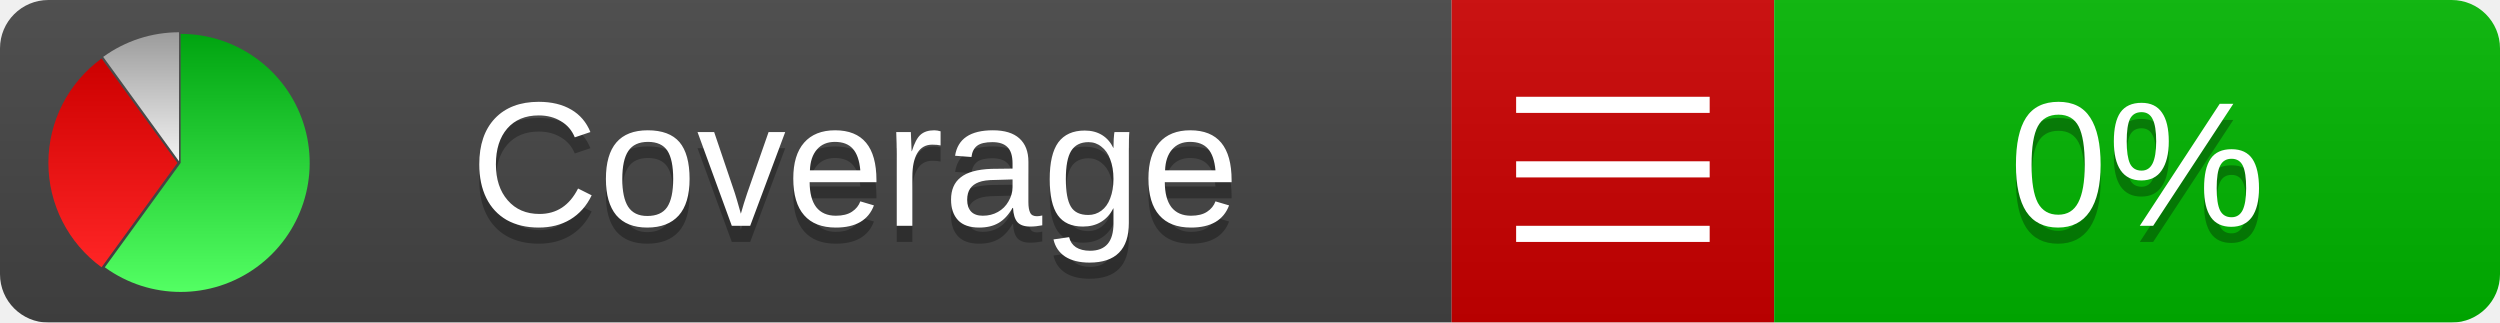
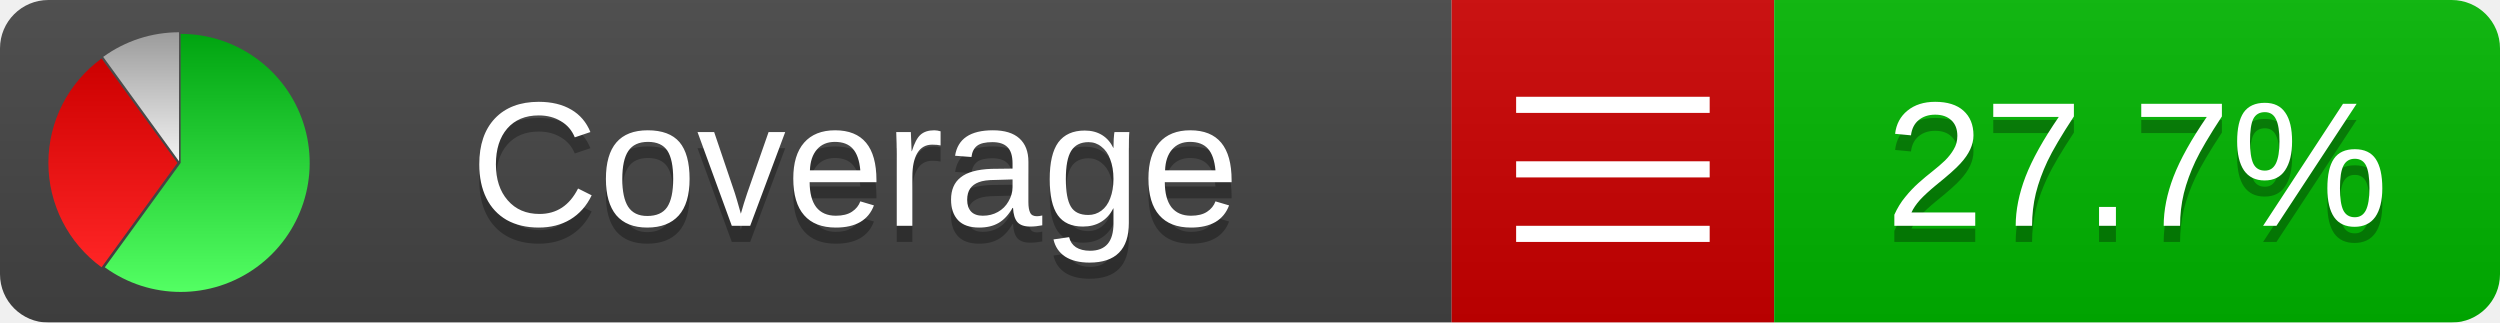
<svg xmlns="http://www.w3.org/2000/svg" xmlns:xlink="http://www.w3.org/1999/xlink" width="155" height="20">
  <style type="text/css">
          
            @keyframes fadeout {
              0 % { visibility: visible; opacity: 1; }
              40% { visibility: visible; opacity: 1; }
              50% { visibility: hidden; opacity: 0; }
              90% { visibility: hidden; opacity: 0; }
              100% { visibility: visible; opacity: 1; }
            }
            @keyframes fadein {
              0% { visibility: hidden; opacity: 0; }
              40% { visibility: hidden; opacity: 0; }
              50% { visibility: visible; opacity: 1; }
              90% { visibility: visible; opacity: 1; }
              100% { visibility: hidden; opacity: 0; }
            }
            .linecoverage {
                animation-duration: 10s;
                animation-name: fadeout;
                animation-iteration-count: infinite;
            }
            .branchcoverage {
                animation-duration: 10s;
                animation-name: fadein;
                animation-iteration-count: infinite;
            }
          
    </style>
  <defs>
    <linearGradient id="gradient" x2="0" y2="100%">
      <stop offset="0" stop-color="#bbb" stop-opacity=".1" />
      <stop offset="1" stop-opacity=".1" />
    </linearGradient>
    <linearGradient id="green" x2="0" y2="100%">
      <stop offset="0" stop-color="#00A410" />
      <stop offset="1" stop-color="#53FF63" />
    </linearGradient>
    <linearGradient id="red" x2="0" y2="100%">
      <stop offset="0" stop-color="#C00" />
      <stop offset="1" stop-color="#FF2525" />
    </linearGradient>
    <linearGradient id="gray" x2="0" y2="100%">
      <stop offset="0" stop-color="#9B9B9B" />
      <stop offset="1" stop-color="#F3F3F3" />
    </linearGradient>
    <mask id="mask">
      <rect width="155" height="20" rx="3" fill="#fff" />
    </mask>
    <g id="icon">
      <path style="fill:url(#green);" d="M205,202.5 l0,-200 a200,200 0 1,1 -117.558,361.803 z" />
      <path style="fill:url(#red);" d="M200,202.5 l-117.558,161.803 a200,200 0 0,1 0,-323.607 z" />
      <path style="fill:url(#gray);" d="M202.5,200 l-117.558,-161.803 a200,200 0 0,1 117.558,-38.196 z" />
    </g>
  </defs>
  <g mask="url(#mask)">
    <rect x="0" y="0" width="90" height="20" fill="#444" />
    <rect x="90" y="0" width="20" height="20" fill="#c00" />
    <rect x="110" y="0" width="45" height="20" fill="#00B600" />
    <rect x="0" y="0" width="155" height="20" fill="url(#gradient)" />
  </g>
  <g>
    <path class="" stroke="#fff" d="M94 6.5 h12 M94 10.5 h12 M94 14.5 h12" />
  </g>
  <g fill="#fff" text-anchor="middle" font-family="Verdana,Arial,Geneva,sans-serif" font-size="11">
    <a xlink:href="https://github.com/danielpalme/ReportGenerator" target="_top">
      <use xlink:href="#icon" transform="translate(3,2) scale(.04)" />
    </a>
    <text x="53" y="15" fill="#010101" fill-opacity=".3">Coverage</text>
    <text x="53" y="14" fill="#fff">Coverage</text>
-     <text class="" x="132.5" y="15" fill="#010101" fill-opacity=".3">0%</text>
-     <text class="" x="132.5" y="14">0%</text>
+     <text class="" x="132.5" y="15" fill="#010101" fill-opacity=".3">27.7%</text>
+     <text class="" x="132.5" y="14">27.7%</text>
  </g>
  <g>
    <rect class="" x="90" y="0" width="65" height="20" fill-opacity="0" />
  </g>
</svg>
